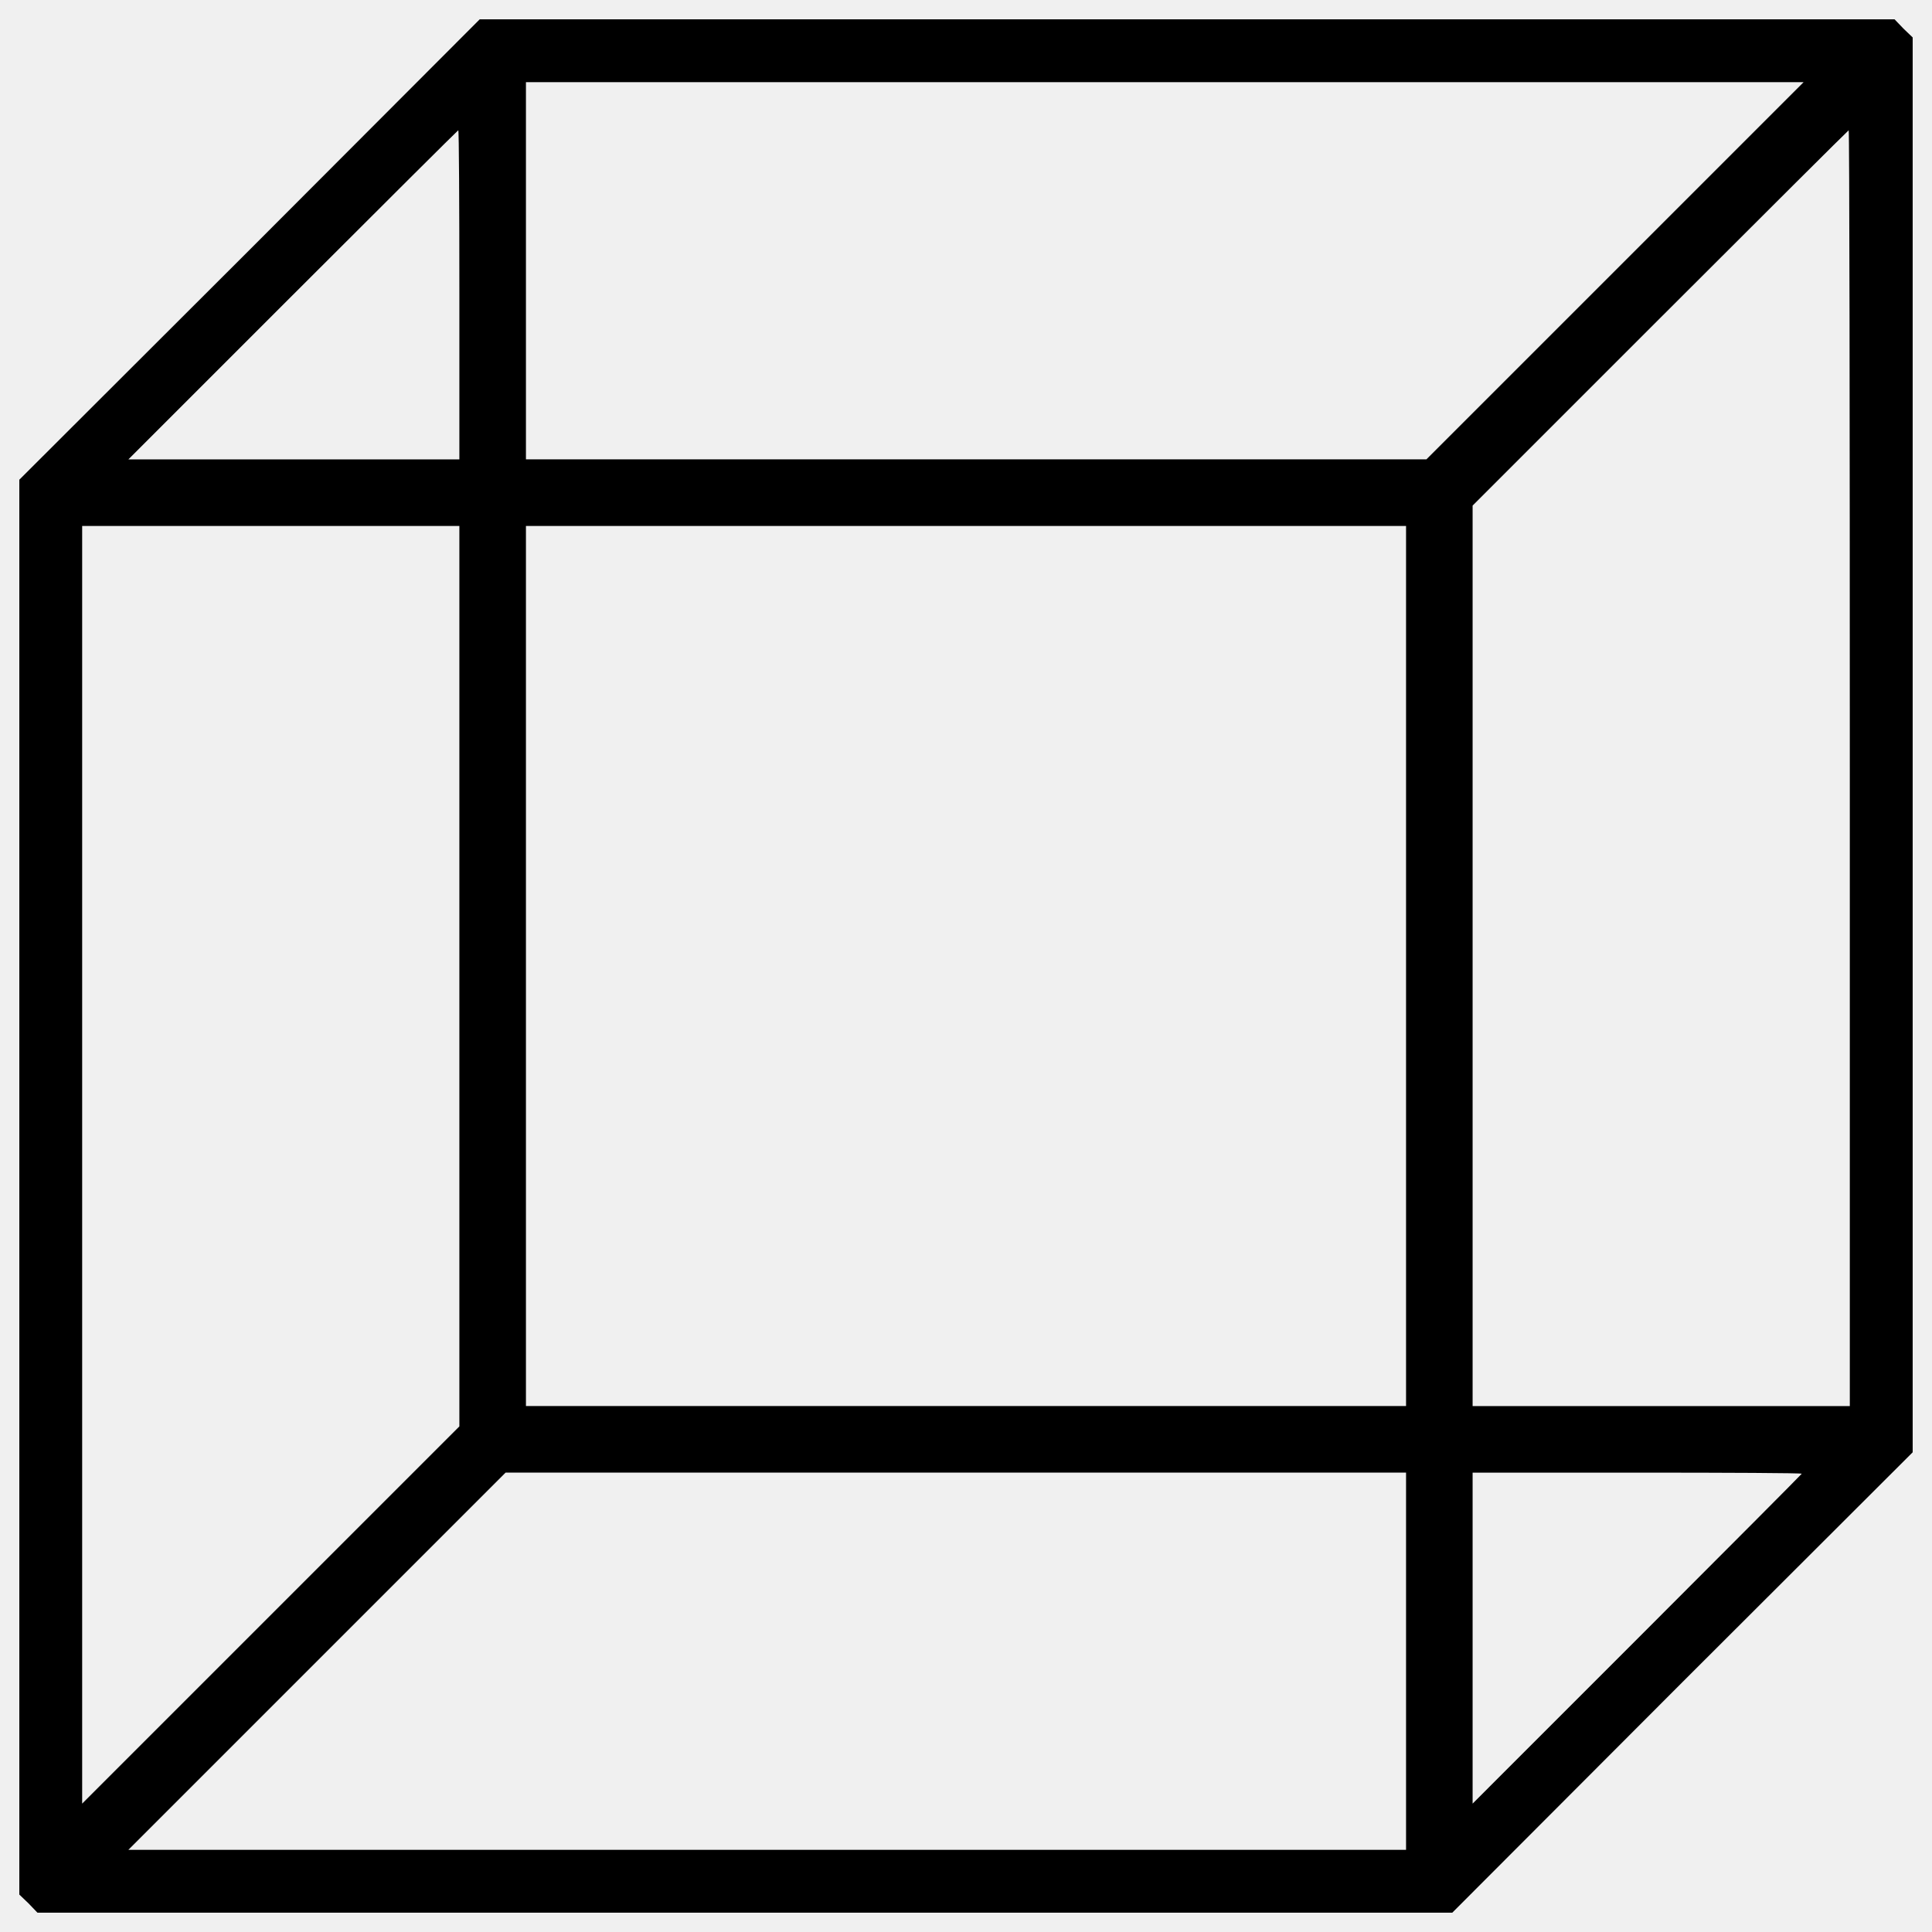
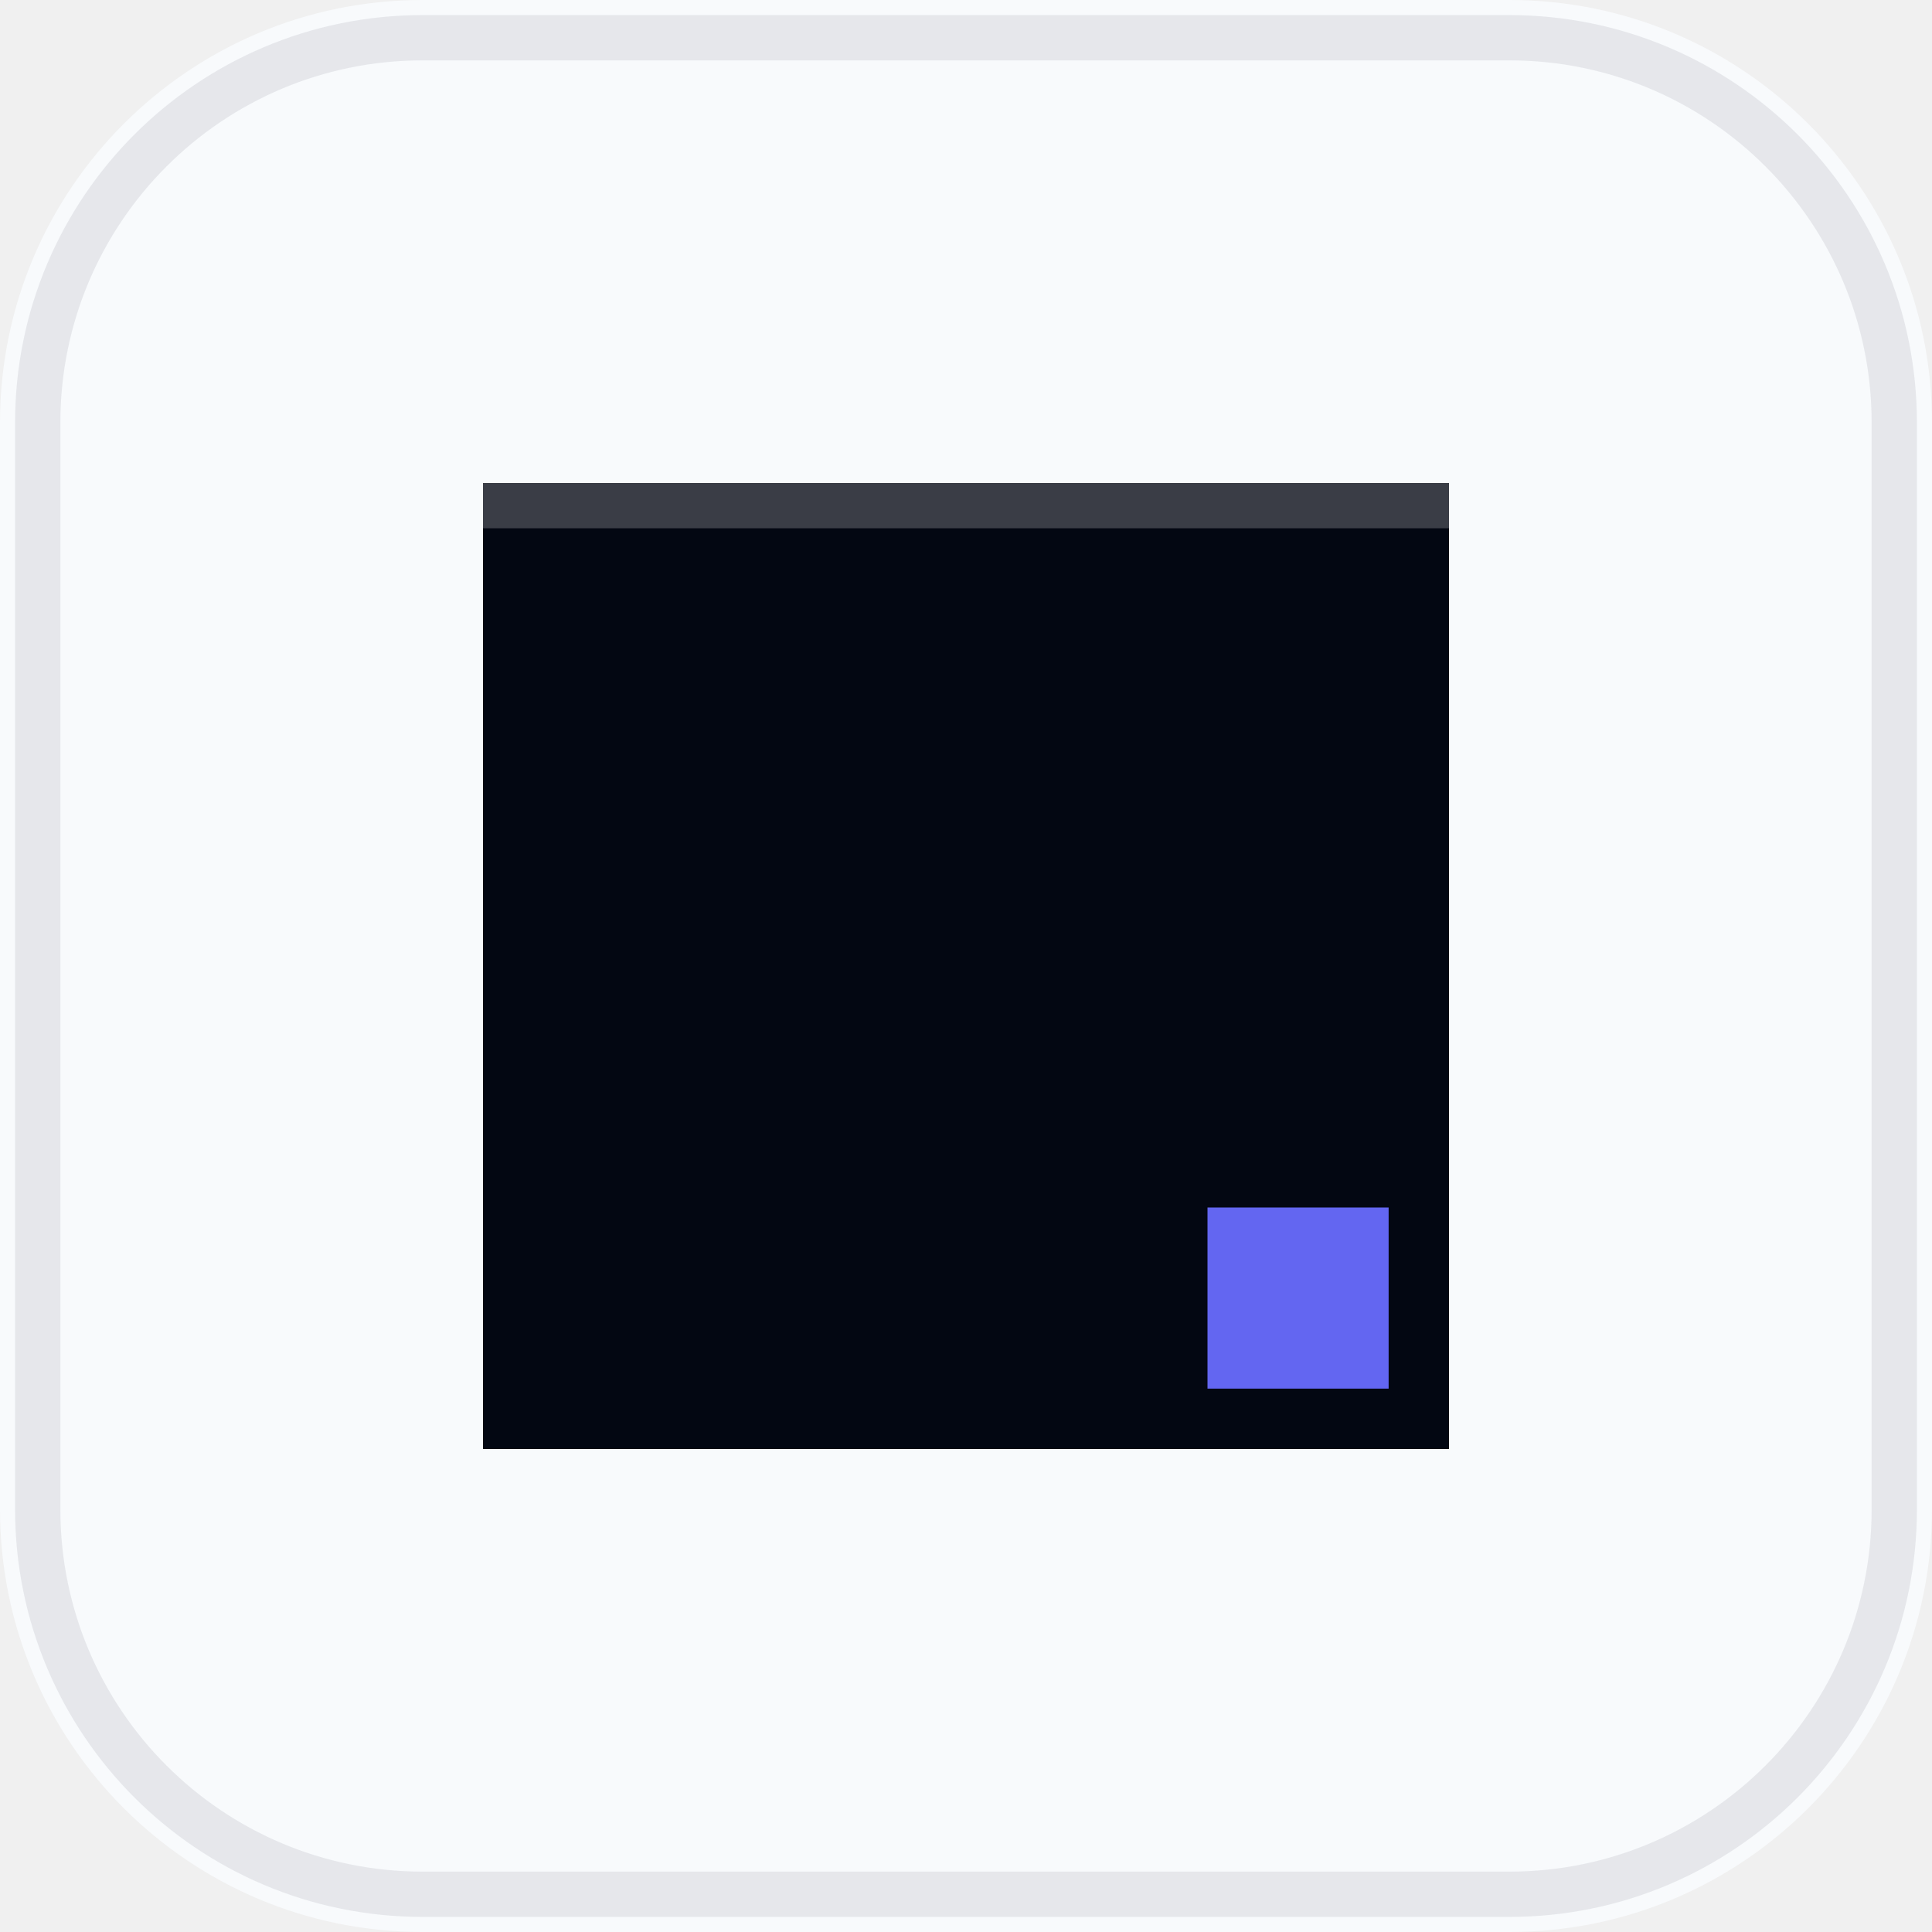
- <svg xmlns="http://www.w3.org/2000/svg" version="1.1" x="0px" y="0px" viewBox="0 0 1000 1000" enable-background="new 0 0 1000 1000" xml:space="preserve">
-   <g>
-     <g transform="translate(0,512) scale(0.1,-0.1)">
-       <path d="M1292.5,3827.5L100,2637v-3661.6v-3661.6l47.9-45.9l45.9-47.9h3661.6H7517l1190.5,1192.5L9900-2397v3661.6v3661.6l-47.9,45.9l-45.9,47.9H6144.6H2483L1292.5,3827.5z M8359.2,3718.4L7383,2742.3H5053.6H2722.3v976.2v976.2h3305.6h3307.5L8359.2,3718.4z M2377.7,3594v-851.8h-855.6H664.6l851.8,851.8c468.9,468.9,853.7,851.8,855.6,851.8C2375.8,4445.8,2377.7,4063,2377.7,3594z M9574.6,1144v-3301.8h-976.2h-976.2V171.7V2503l970.4,970.4c535.9,535.9,974.2,972.3,976.2,972.3C9572.7,4445.8,9574.6,2960.5,9574.6,1144z M2377.7,66.4V-2263l-976.2-976.2l-976.2-976.2v3307.5v3305.6h976.2h976.2V66.4z M7277.7,120v-2277.7H5000H2722.3V120v2277.7H5000h2277.7V120z M7277.7-3478.4v-976.2H3972.1H664.6l976.2,976.2l976.2,976.2h2329.4h2331.3V-3478.4z M9325.8-2508c0-1.9-382.8-386.6-851.8-855.6l-851.8-851.8v857.5v855.6H8474C8943-2502.3,9325.8-2504.2,9325.8-2508z" />
-     </g>
-   </g>
+ <svg xmlns="http://www.w3.org/2000/svg" width="64" height="64" viewBox="0 0 64 64" fill="none">
+   <rect width="64" height="64" rx="14" fill="#F8FAFC" />
+   <rect x="1.25" y="1.25" width="61.5" height="61.5" rx="12.75" stroke="#0F172A" stroke-opacity="0.08" stroke-width="1.5" />
+   <rect x="16" y="16" width="32" height="32" fill="#030712" />
+   <rect x="16" y="16" width="32" height="1.5" fill="#FFFFFF" fill-opacity="0.22" />
+   <rect x="40" y="40" width="6" height="6" fill="#6366F1" />
</svg>
